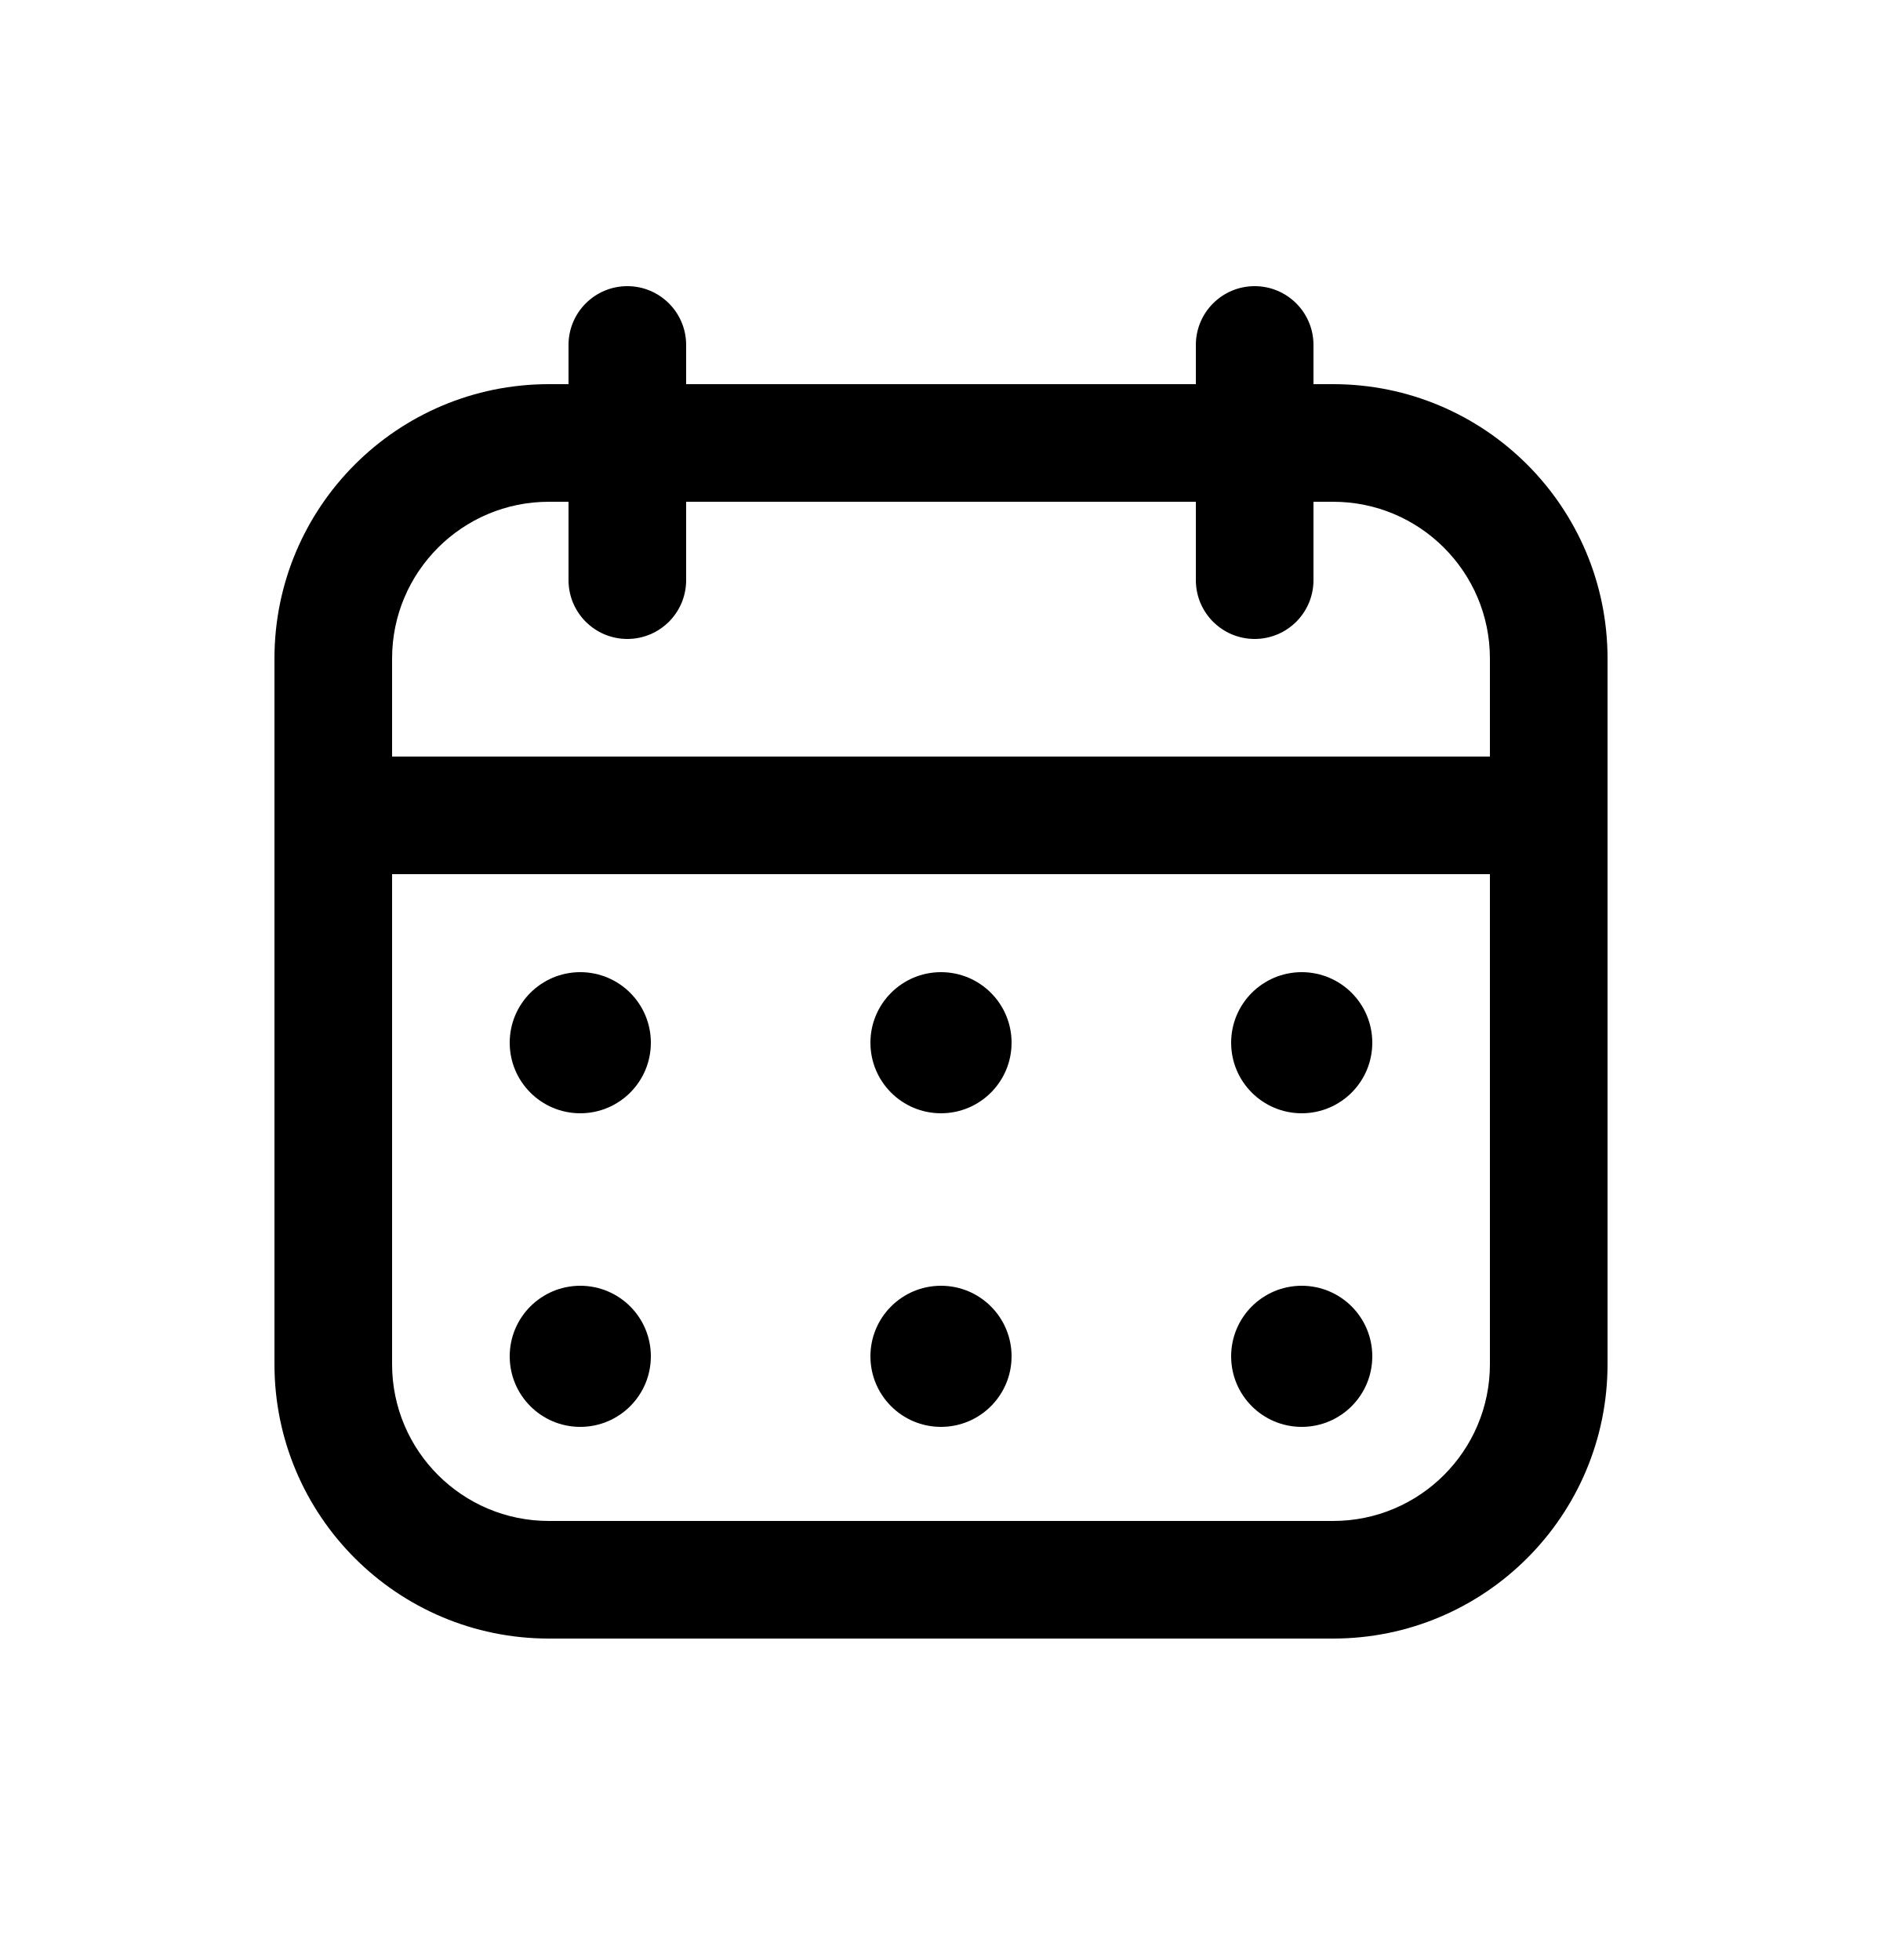
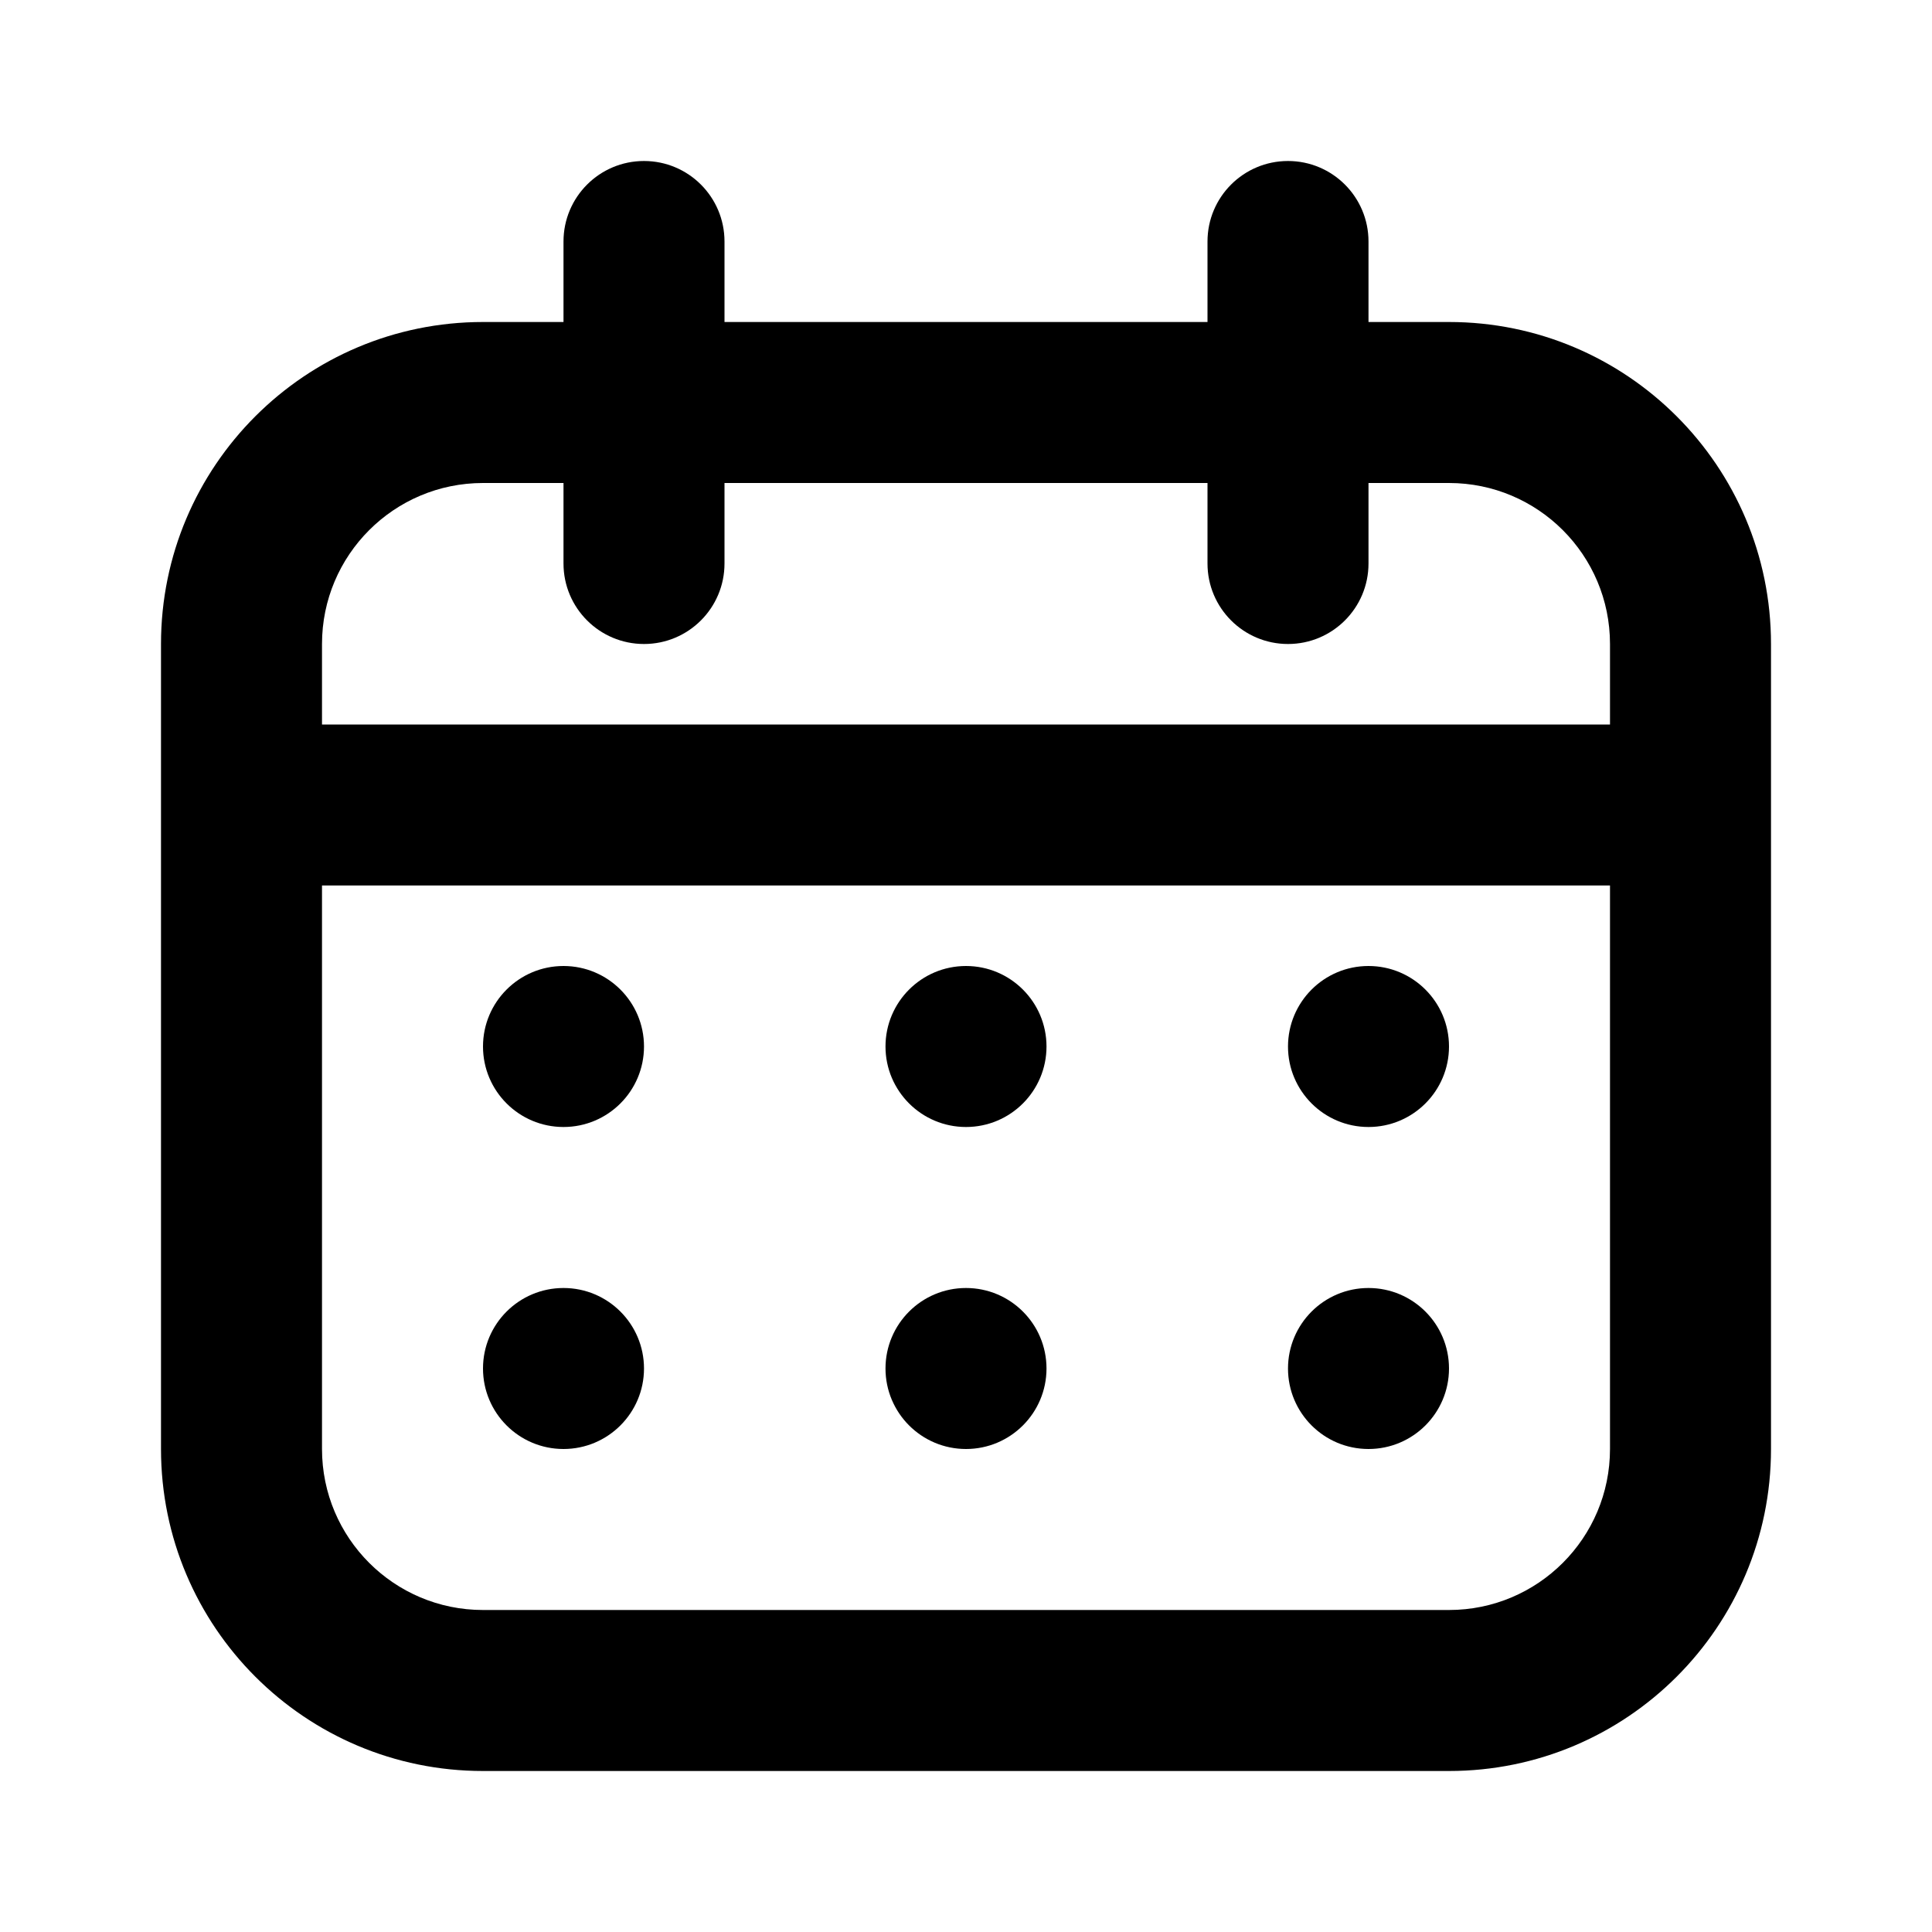
- <svg xmlns="http://www.w3.org/2000/svg" width="24" height="25" viewBox="0 0 24 25">
-   <path fill-rule="evenodd" d="M7 4.9h10a3.5 3.5 0 0 1 3.5 3.5v9a3.5 3.5 0 0 1-3.5 3.5H7a3.5 3.5 0 0 1-3.5-3.5v-9A3.5 3.5 0 0 1 7 4.9Zm0 1.5a2 2 0 0 0-2 2v9a2 2 0 0 0 2 2h10a2 2 0 0 0 2-2v-9a2 2 0 0 0-2-2H7Z" clip-rule="evenodd" />
-   <path fill-rule="evenodd" d="M4.25 10.4A.75.75 0 0 1 5 9.65h14a.75.75 0 0 1 0 1.5H5a.75.75 0 0 1-.75-.75ZM8 3.65a.75.75 0 0 1 .75.75v3a.75.75 0 1 1-1.5 0v-3A.75.75 0 0 1 8 3.65Zm8 0a.75.75 0 0 1 .75.75v3a.75.75 0 0 1-1.5 0v-3a.75.75 0 0 1 .75-.75Z" clip-rule="evenodd" />
-   <path d="M8.3 13.3a.9.9 0 1 1-1.8 0 .9.9 0 0 1 1.8 0Zm0 4a.9.9 0 1 1-1.8 0 .9.9 0 0 1 1.8 0Zm4.6-4a.9.9 0 1 1-1.8 0 .9.9 0 0 1 1.8 0Zm0 4a.9.9 0 1 1-1.8 0 .9.9 0 0 1 1.8 0Zm4.6-4a.9.9 0 1 1-1.8 0 .9.9 0 0 1 1.8 0Zm0 4a.9.9 0 1 1-1.8 0 .9.9 0 0 1 1.8 0Z" />
+ <svg xmlns="http://www.w3.org/2000/svg" width="24" height="24" viewBox="0 0 24 24">
+   <g class="calendar-outline">
+     <g class="Vector">
+       <path fill-rule="evenodd" d="M6 4h12a4 4 0 0 1 4 4v10a4 4 0 0 1-4 4H6a4 4 0 0 1-4-4V8a4 4 0 0 1 4-4Zm0 2a2 2 0 0 0-2 2v10a2 2 0 0 0 2 2h12a2 2 0 0 0 2-2V8a2 2 0 0 0-2-2H6Z" clip-rule="evenodd" />
+       <path fill-rule="evenodd" d="M3 10a1 1 0 0 1 1-1h16a1 1 0 1 1 0 2H4a1 1 0 0 1-1-1Zm5-8a1 1 0 0 1 1 1v4a1 1 0 0 1-2 0V3a1 1 0 0 1 1-1Zm8 0a1 1 0 0 1 1 1v4a1 1 0 1 1-2 0V3a1 1 0 0 1 1-1Z" clip-rule="evenodd" />
+       <path d="M8 13a1 1 0 1 1-2 0 1 1 0 0 1 2 0Zm0 4a1 1 0 1 1-2 0 1 1 0 0 1 2 0Zm5-4a1 1 0 1 1-2 0 1 1 0 0 1 2 0Zm0 4a1 1 0 1 1-2 0 1 1 0 0 1 2 0Zm5-4a1 1 0 1 1-2 0 1 1 0 0 1 2 0Zm0 4a1 1 0 1 1-2 0 1 1 0 0 1 2 0Z" />
+     </g>
+   </g>
</svg>
